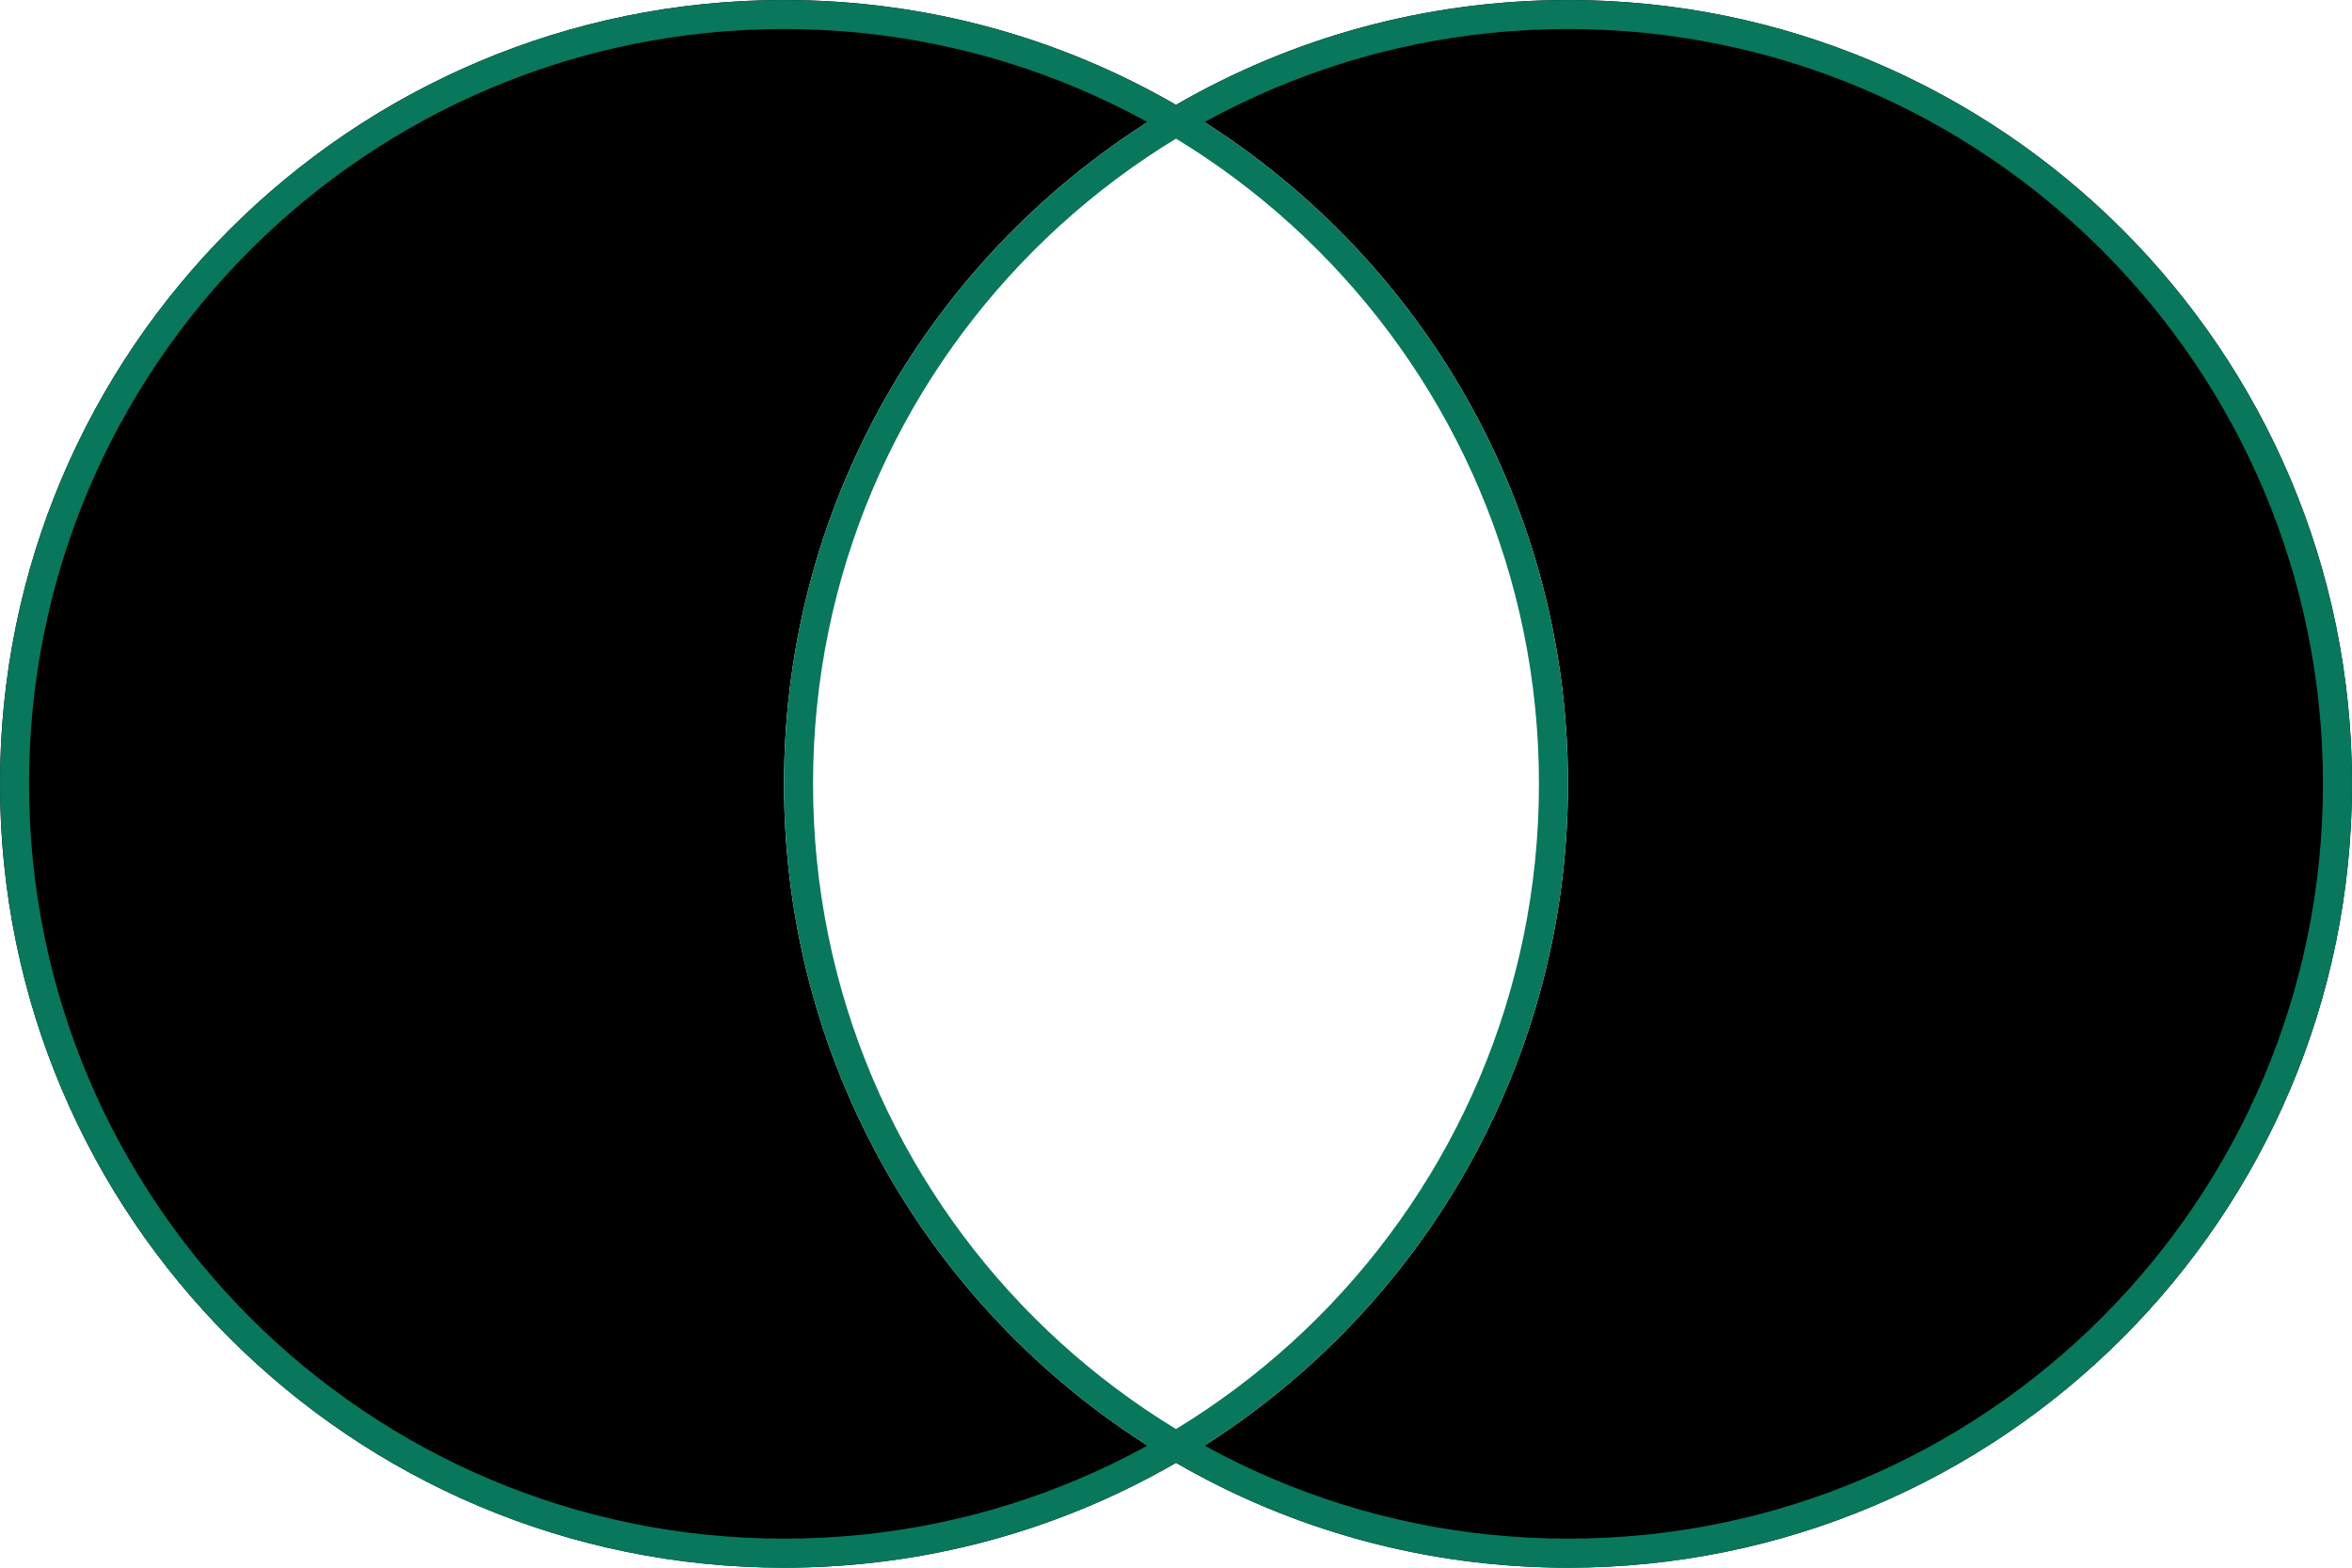
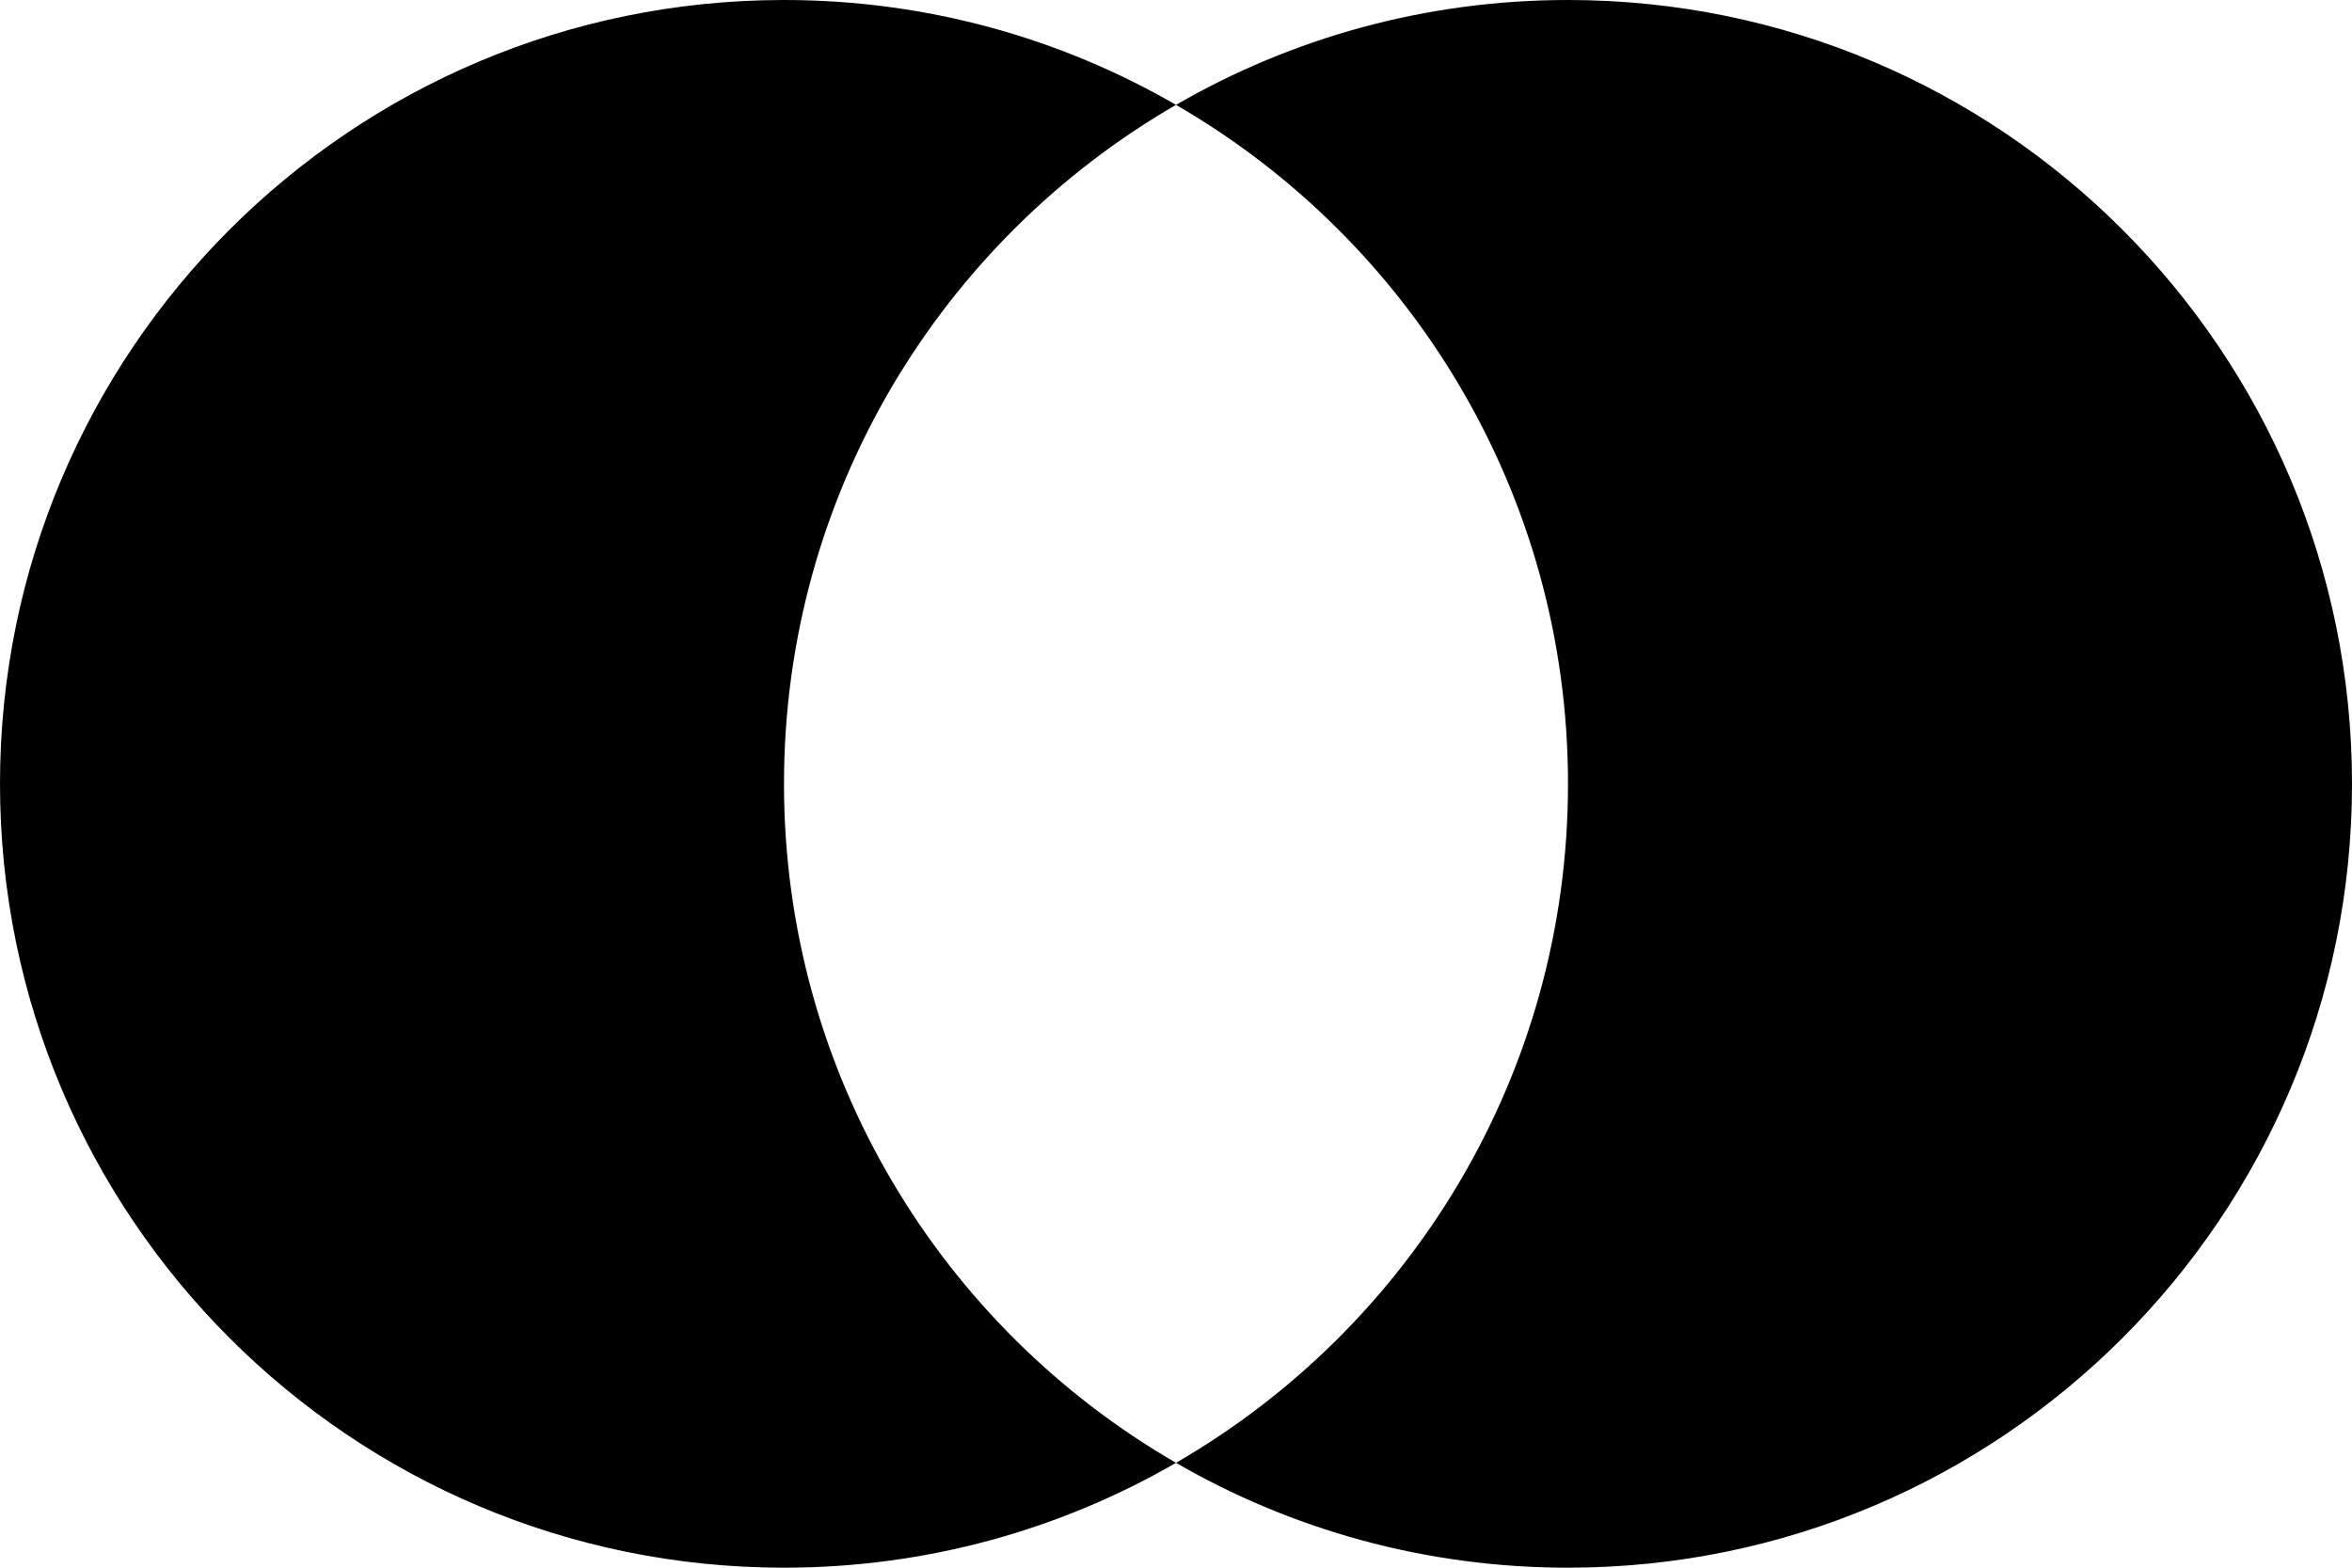
<svg xmlns="http://www.w3.org/2000/svg" viewBox="0 0 324 216" fill="none">
  <path fill-rule="evenodd" clip-rule="evenodd" d="M108 216C127.672 216 146.115 210.741 162 201.552C129.719 182.878 108 147.975 108 108C108 68.025 129.719 33.122 162 14.448C146.115 5.259 127.672 0 108 0C48.353 0 0 48.353 0 108C0 167.647 48.353 216 108 216Z" fill="currentColor" />
  <path d="M216 216C275.647 216 324 167.647 324 108C324 48.353 275.647 0 216 0C196.328 0 177.885 5.259 162 14.448C194.281 33.122 216 68.025 216 108C216 147.975 194.281 182.878 162 201.552C177.885 210.741 196.328 216 216 216Z" fill="currentColor" />
  <g class="lines">
-     <circle cx="108" cy="108" r="106" stroke="#08775C" stroke-width="4" />
-     <circle cx="216" cy="108" r="106" stroke="#08775C" stroke-width="4" />
+     <circle cx="108" cy="108" r="106" stroke-width="6" />
+     <circle cx="216" cy="108" r="106" stroke-width="6" />
  </g>
</svg>
